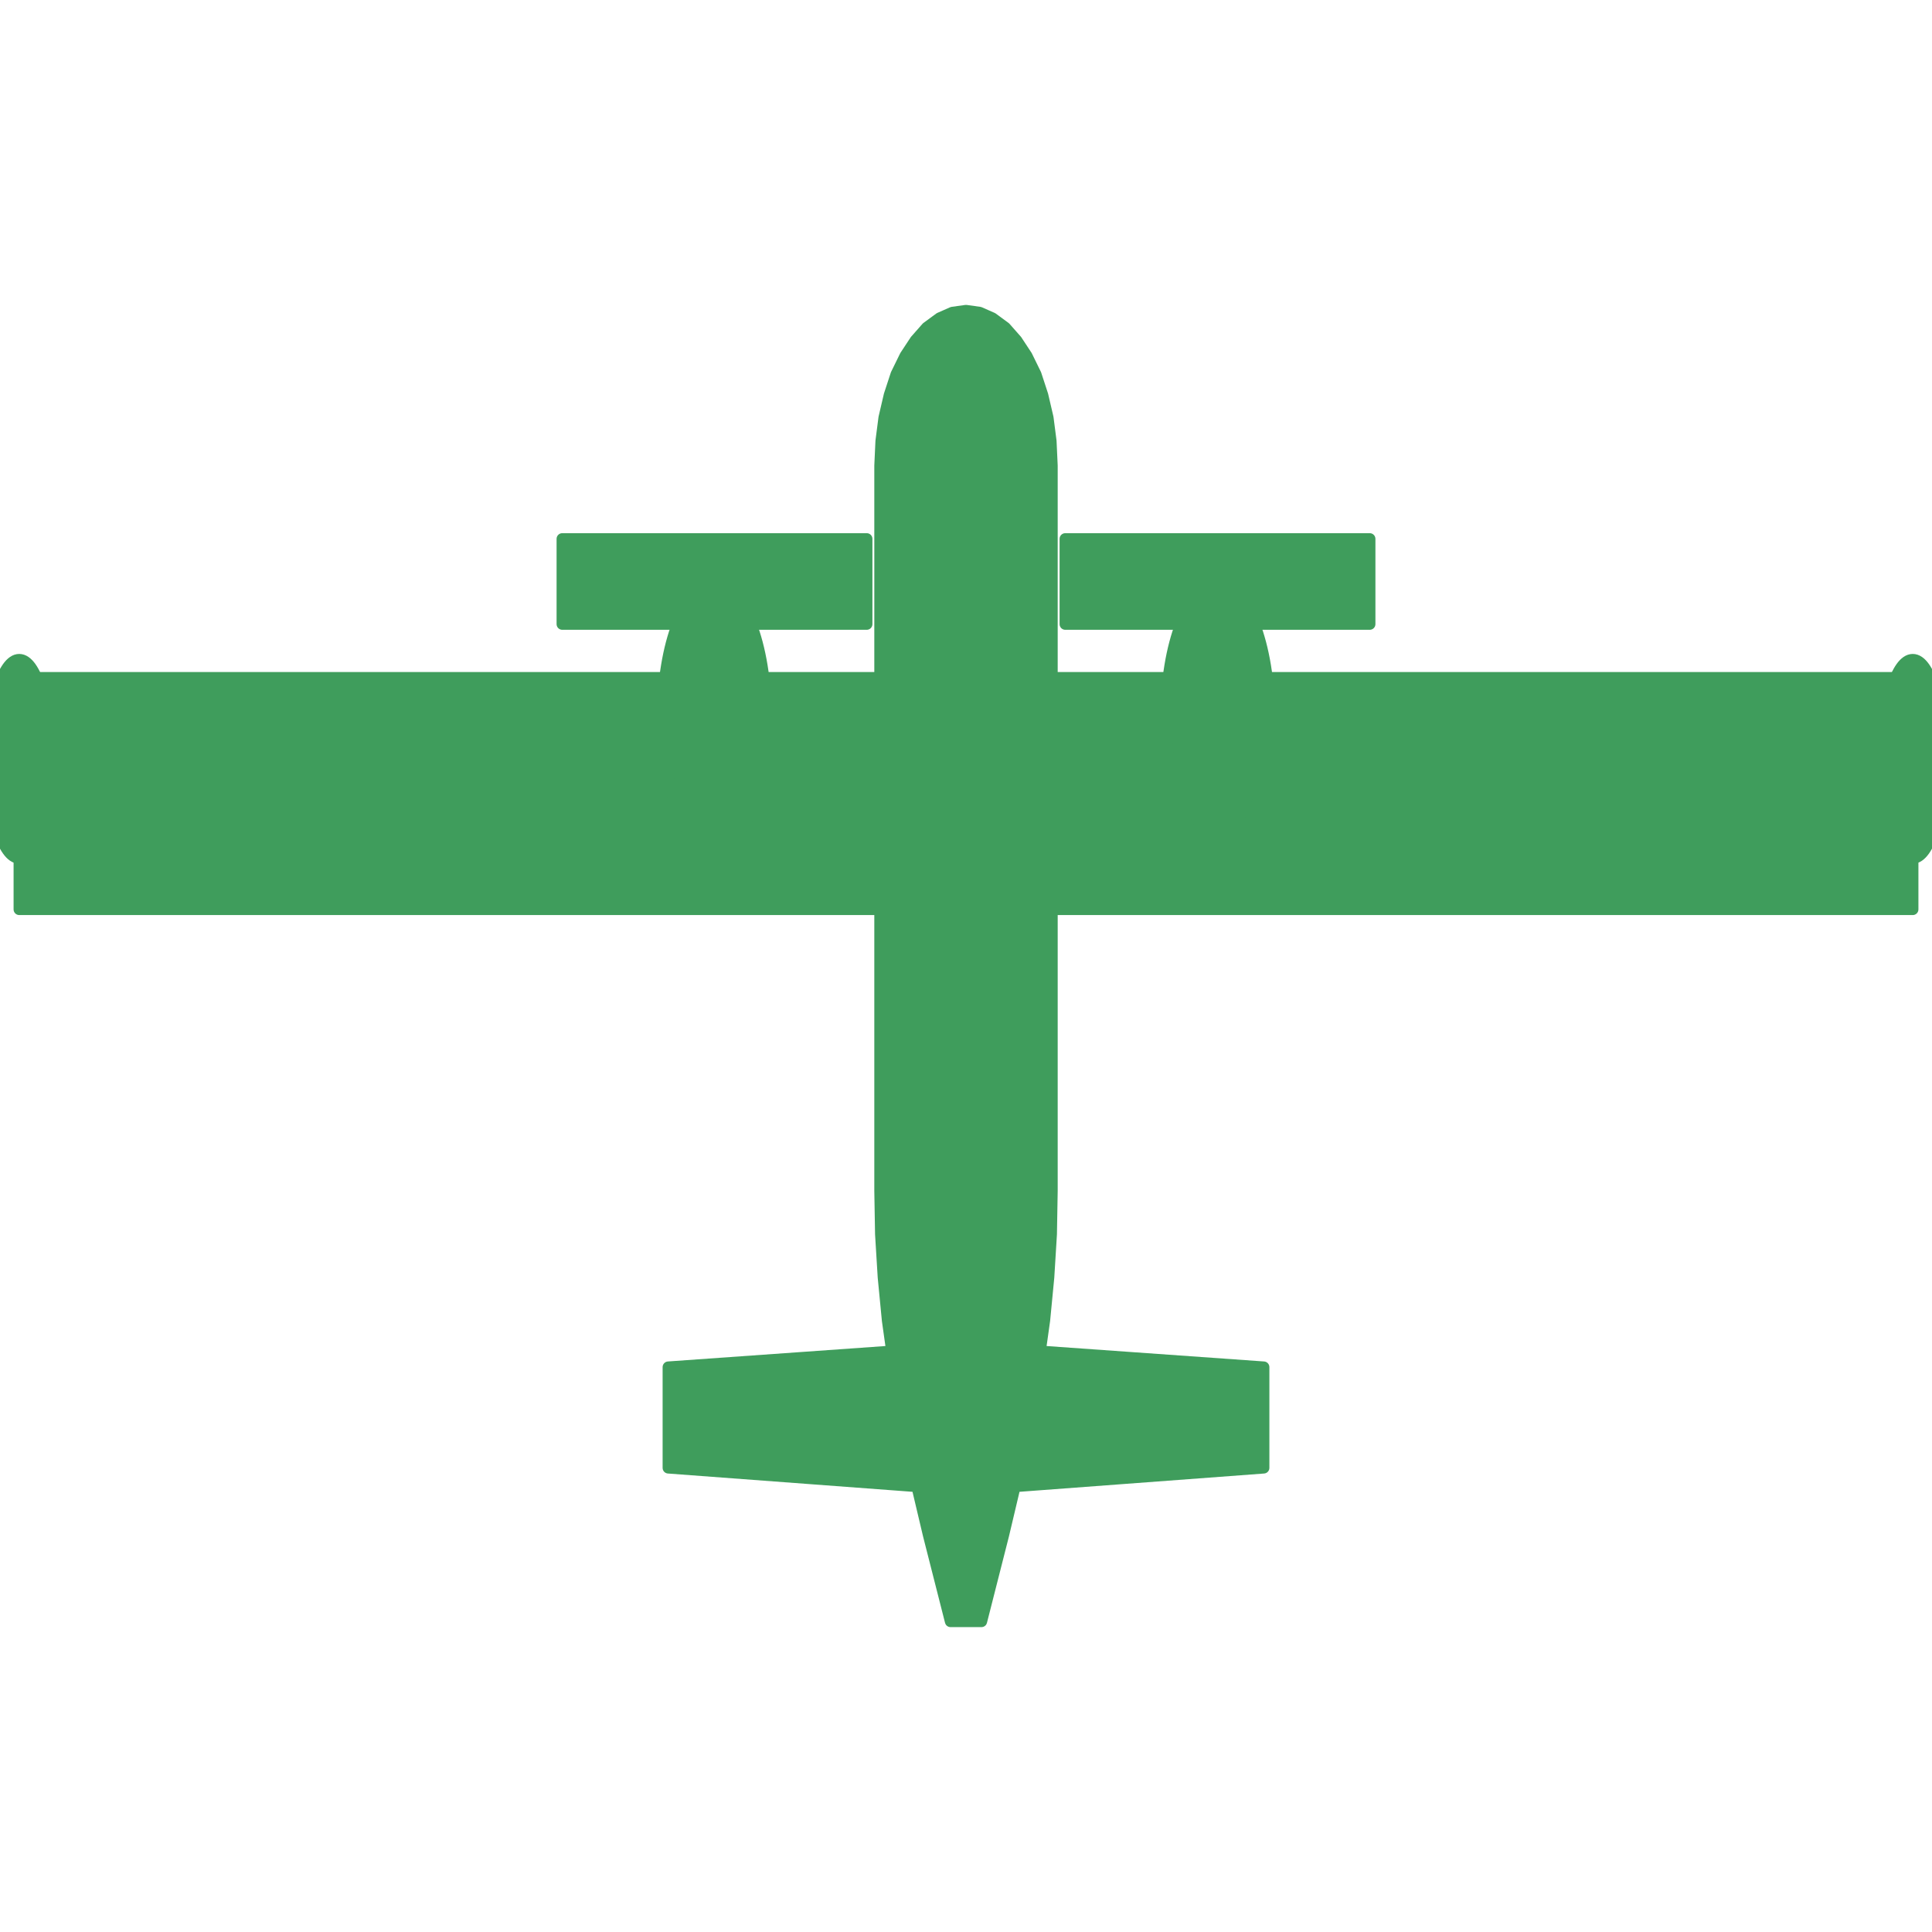
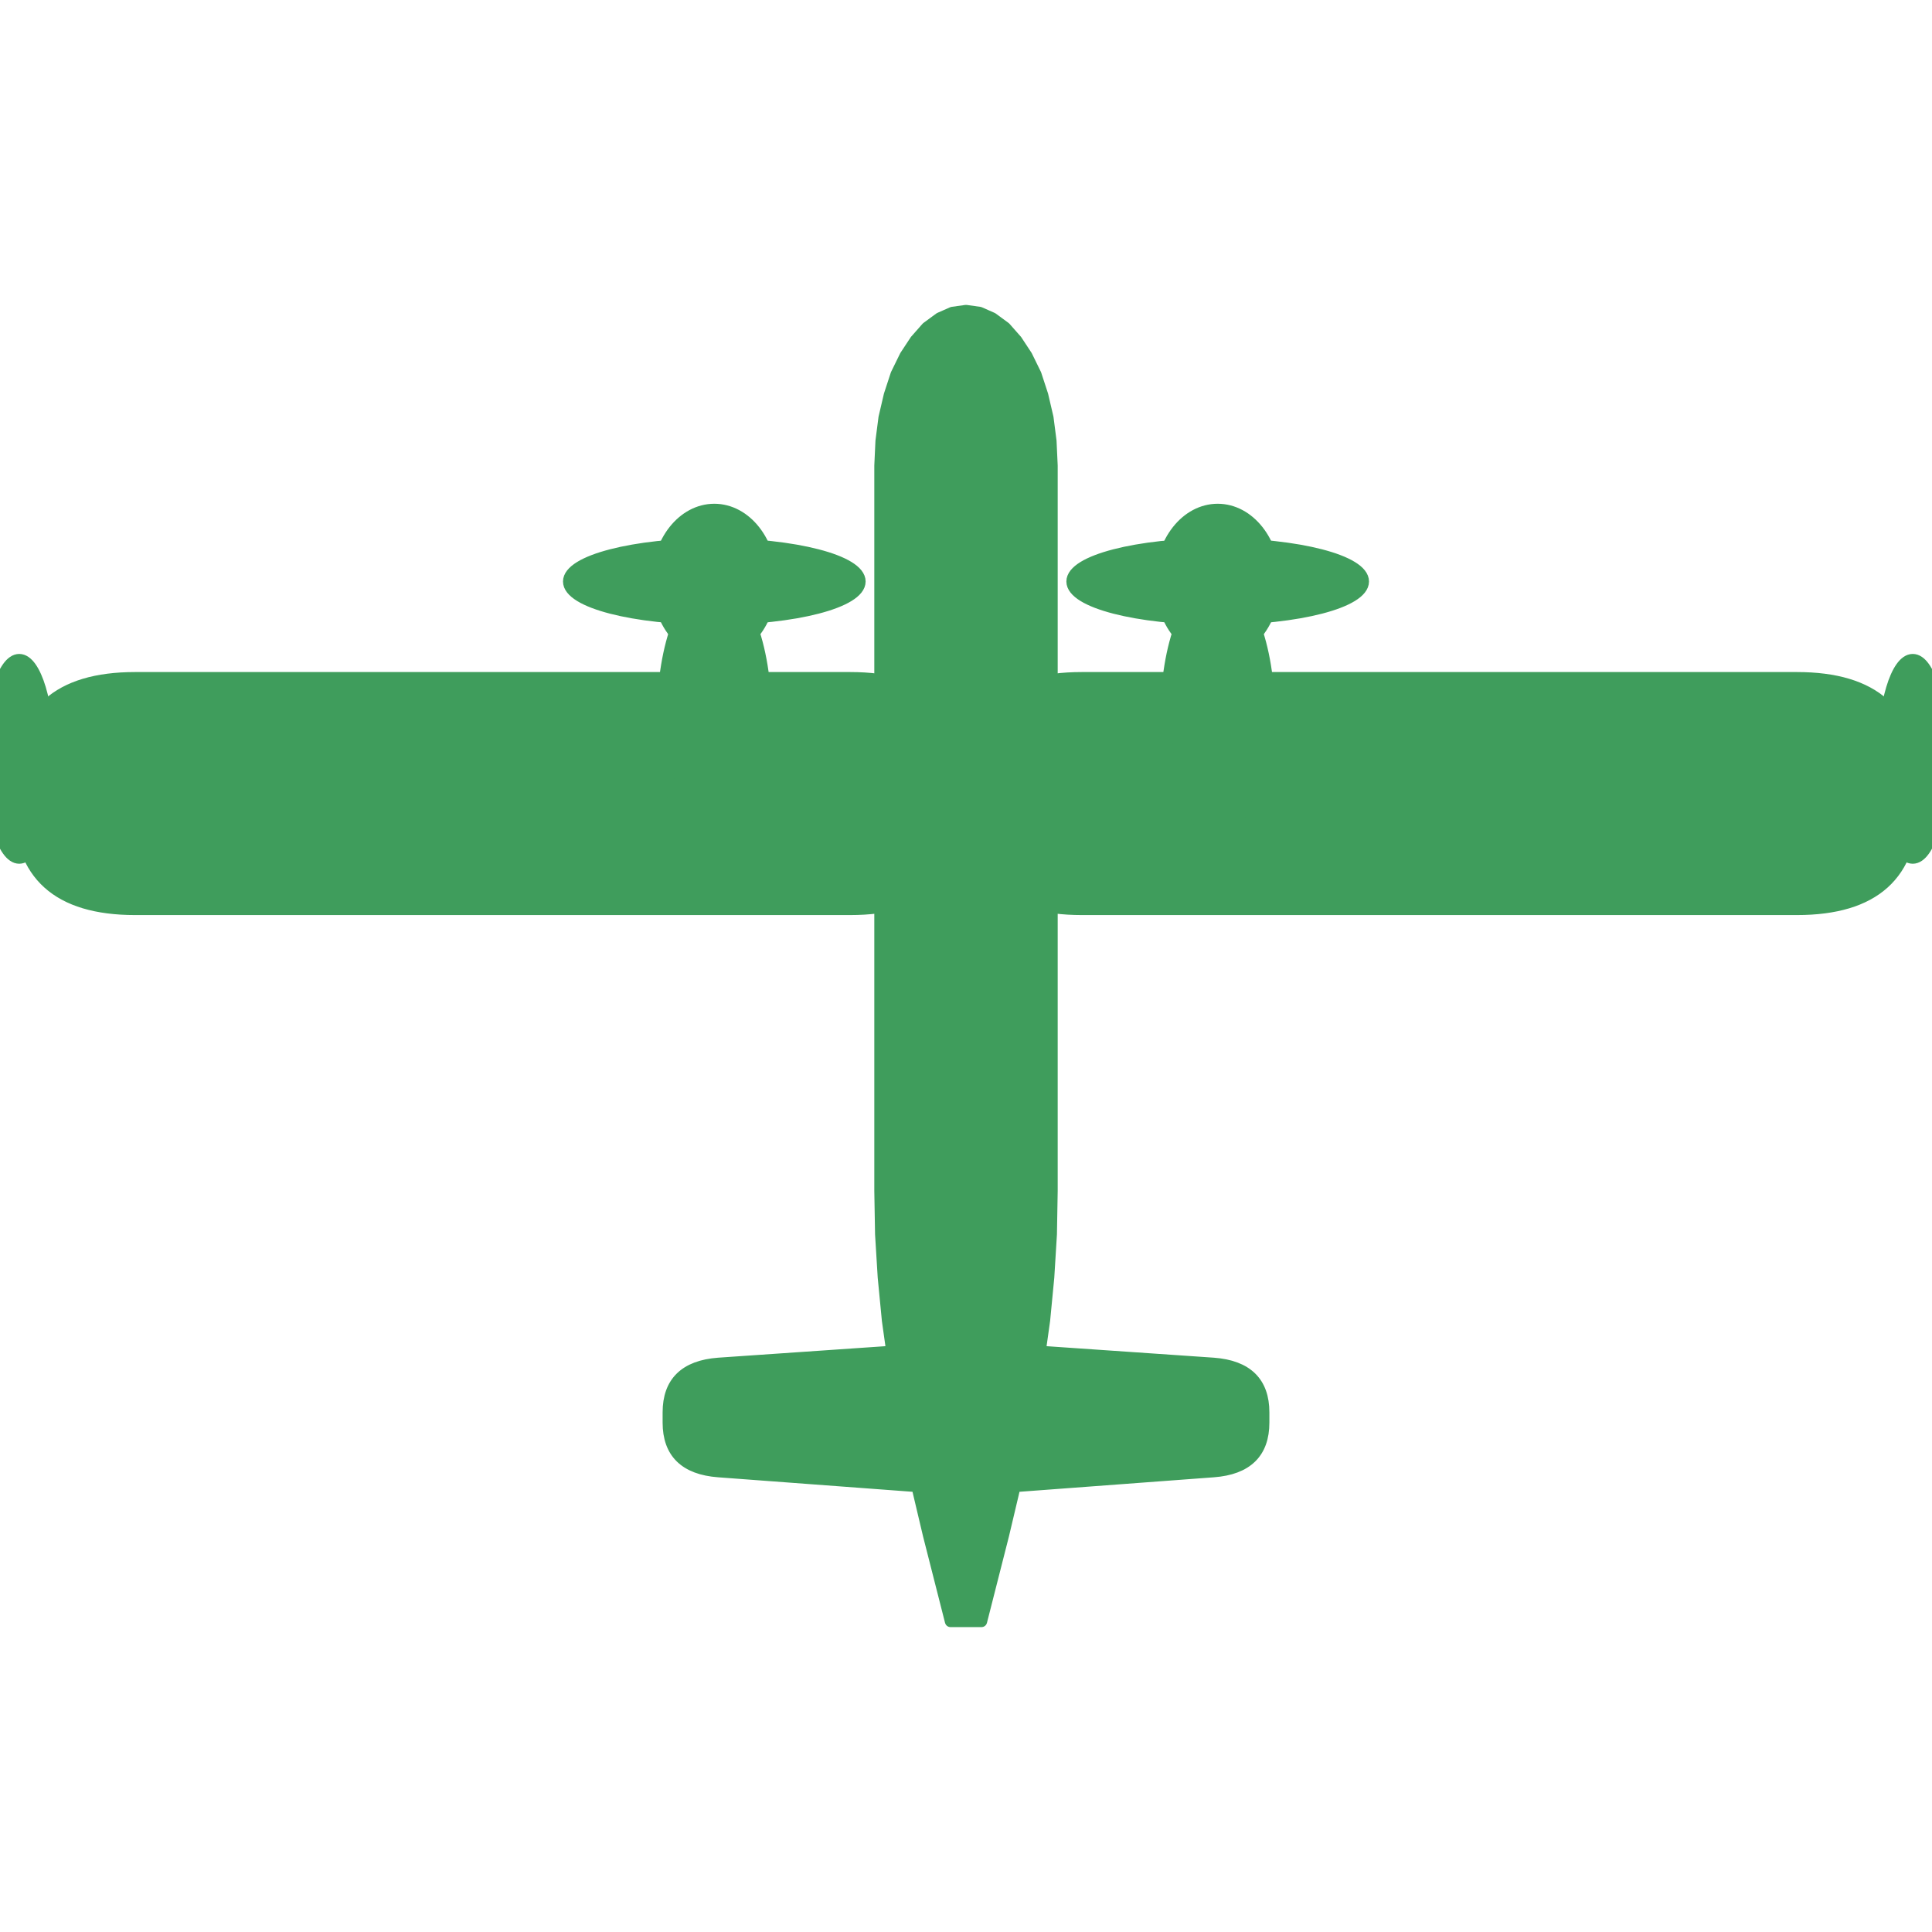
<svg xmlns="http://www.w3.org/2000/svg" width="512" height="512" viewBox="0 0 512 512">
  <g fill="#3f9d5c" stroke="#3f9d5c" stroke-width="3" stroke-linejoin="round">
    <path d="M 256.0 82.3 L 259.6 82.8 L 263.0 84.3 L 266.4 86.8 L 269.4 90.2 L 272.1 94.3 L 274.5 99.2 L 276.3 104.7 L 277.7 110.7 L 278.5 116.9 L 278.8 123.4 L 278.8 315.6 L 278.6 327.1 L 277.9 338.5 L 276.8 349.9 L 275.2 361.3 L 273.3 372.7 L 271.1 384.1 L 268.6 395.5 L 265.9 406.9 L 263.0 418.3 L 260.1 429.7 L 251.9 429.7 L 249.0 418.3 L 246.1 406.9 L 243.4 395.5 L 240.9 384.1 L 238.7 372.7 L 236.8 361.3 L 235.2 349.9 L 234.1 338.5 L 233.4 327.1 L 233.2 315.6 L 233.2 123.4 L 233.5 116.9 L 234.3 110.7 L 235.7 104.7 L 237.5 99.2 L 239.9 94.3 L 242.6 90.2 L 245.6 86.8 L 249.0 84.3 L 252.4 82.8 L 256.0 82.3 Z" />
-     <path d="M 256.0 179.6 L 506.9 179.6 L 506.9 241.0 L 256.0 241.0 Z" />
-     <path d="M 256.0 179.6 L 5.1 179.6 L 5.1 241.0 L 256.0 241.0 Z" />
+     <path d="M 286.7 179.6 L 476.2 179.6 Q 506.9 179.6 506.9 207.2 L 506.9 213.4 Q 506.9 241.0 476.2 241.0 L 286.7 241.0 Q 256.0 241.0 256.0 213.4 L 256.0 207.2 Q 256.0 179.6 286.7 179.6 Z" />
+     <path d="M 225.3 179.6 L 35.8 179.6 Q 5.1 179.6 5.1 207.2 L 5.1 213.4 Q 5.1 241.0 35.8 241.0 L 225.3 241.0 Q 256.0 241.0 256.0 213.4 L 256.0 207.2 Q 256.0 179.6 225.3 179.6 Z" />
    <ellipse cx="322.7" cy="190.1" rx="13.7" ry="35.1" />
    <ellipse cx="189.3" cy="190.1" rx="13.7" ry="35.1" />
-     <path d="M 282.3 142.8 L 363.0 142.8 L 363.0 165.4 L 282.3 165.4 Z" />
-     <path d="M 229.7 142.8 L 149.0 142.8 L 149.0 165.4 L 229.7 165.4 Z" />
-     <path d="M 256.0 356.7 L 334.9 362.3 L 334.9 389.0 L 256.0 394.9 Z" />
-     <path d="M 256.0 356.7 L 177.1 362.3 L 177.1 389.0 L 256.0 394.9 Z" />
+     <ellipse cx="322.7" cy="154.1" rx="38.6" ry="10.0" />
+     <ellipse cx="322.7" cy="154.1" rx="15.1" ry="19.1" />
+     <ellipse cx="189.3" cy="154.1" rx="38.6" ry="10.0" />
+     <ellipse cx="189.3" cy="154.1" rx="15.1" ry="19.1" />
+     <path d="M 269.3 357.7 L 321.6 361.3 Q 334.9 362.3 334.9 374.3 L 334.9 377.0 Q 334.9 389.0 321.6 390.0 L 269.3 393.9 Q 256.0 394.9 256.0 381.6 L 256.0 370.1 Q 256.0 356.7 269.3 357.7 Z" />
+     <path d="M 242.7 357.7 L 190.4 361.3 Q 177.1 362.3 177.1 374.3 L 177.1 377.0 Q 177.1 389.0 190.4 390.0 L 242.7 393.9 Q 256.0 394.9 256.0 381.6 L 256.0 370.1 Q 256.0 356.7 242.7 357.7 Z" />
    <ellipse cx="506.9" cy="201.1" rx="7.9" ry="26.3" />
    <ellipse cx="5.1" cy="201.1" rx="7.9" ry="26.3" />
  </g>
</svg>
